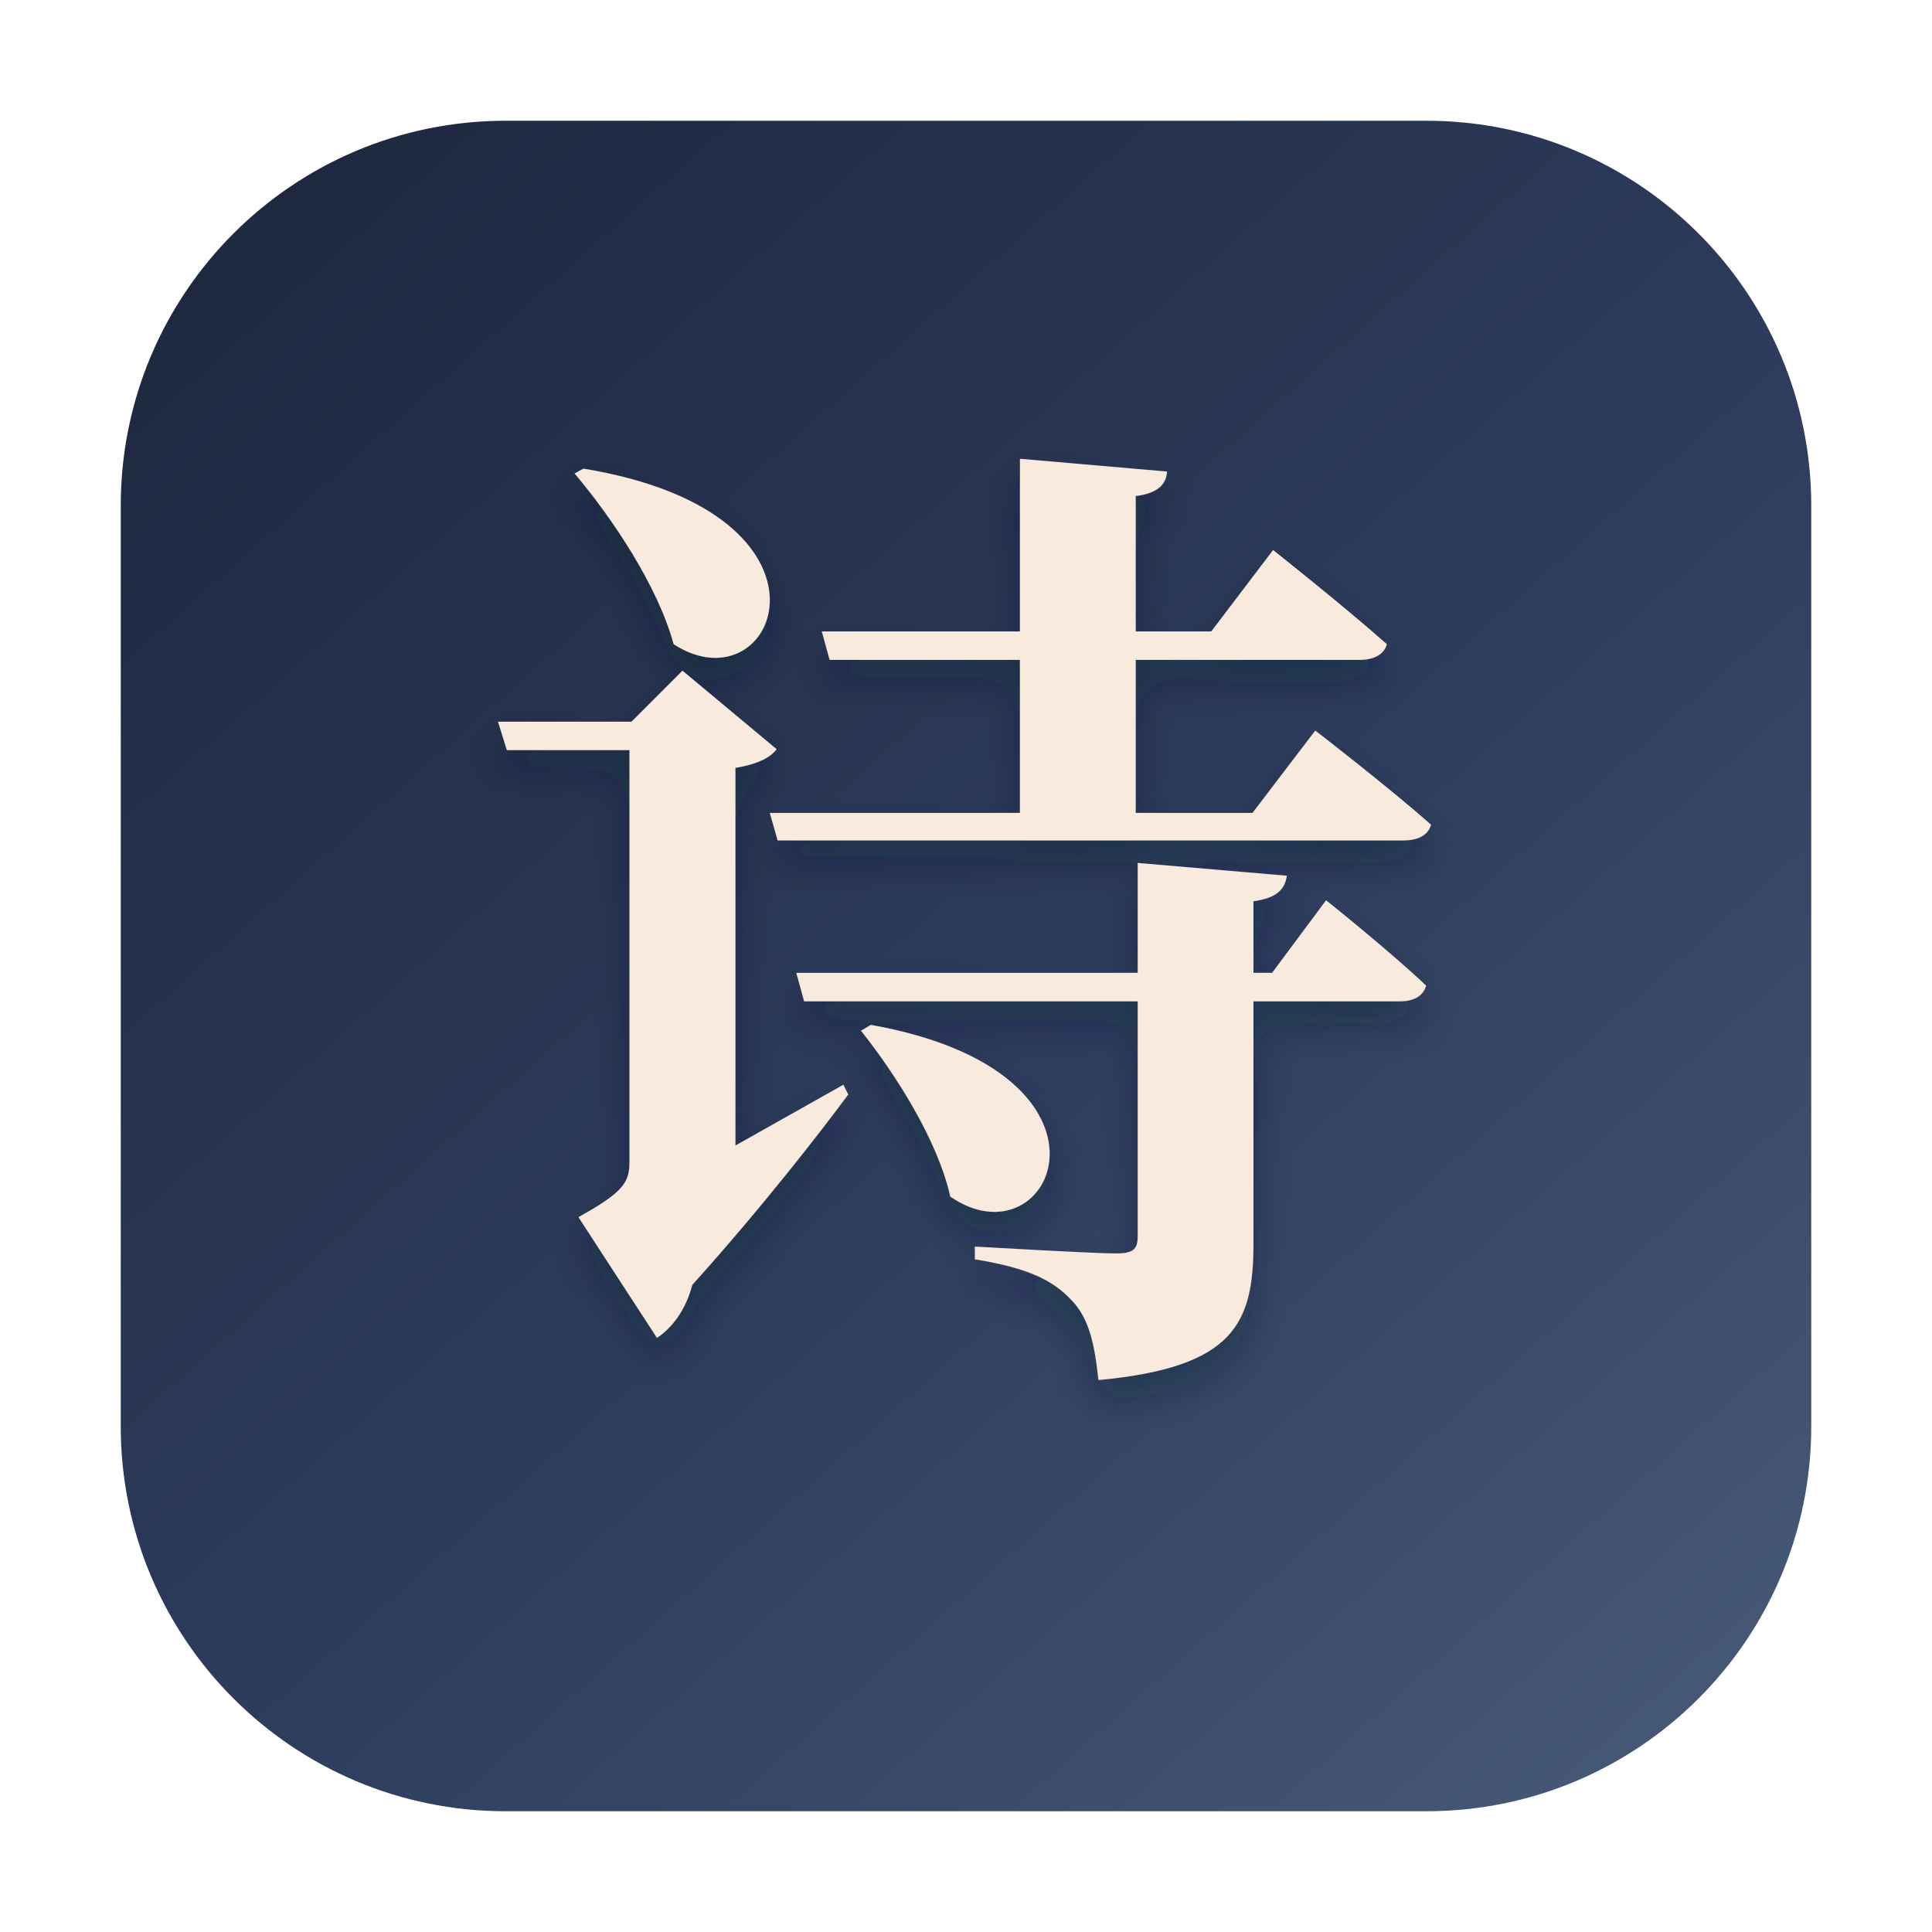
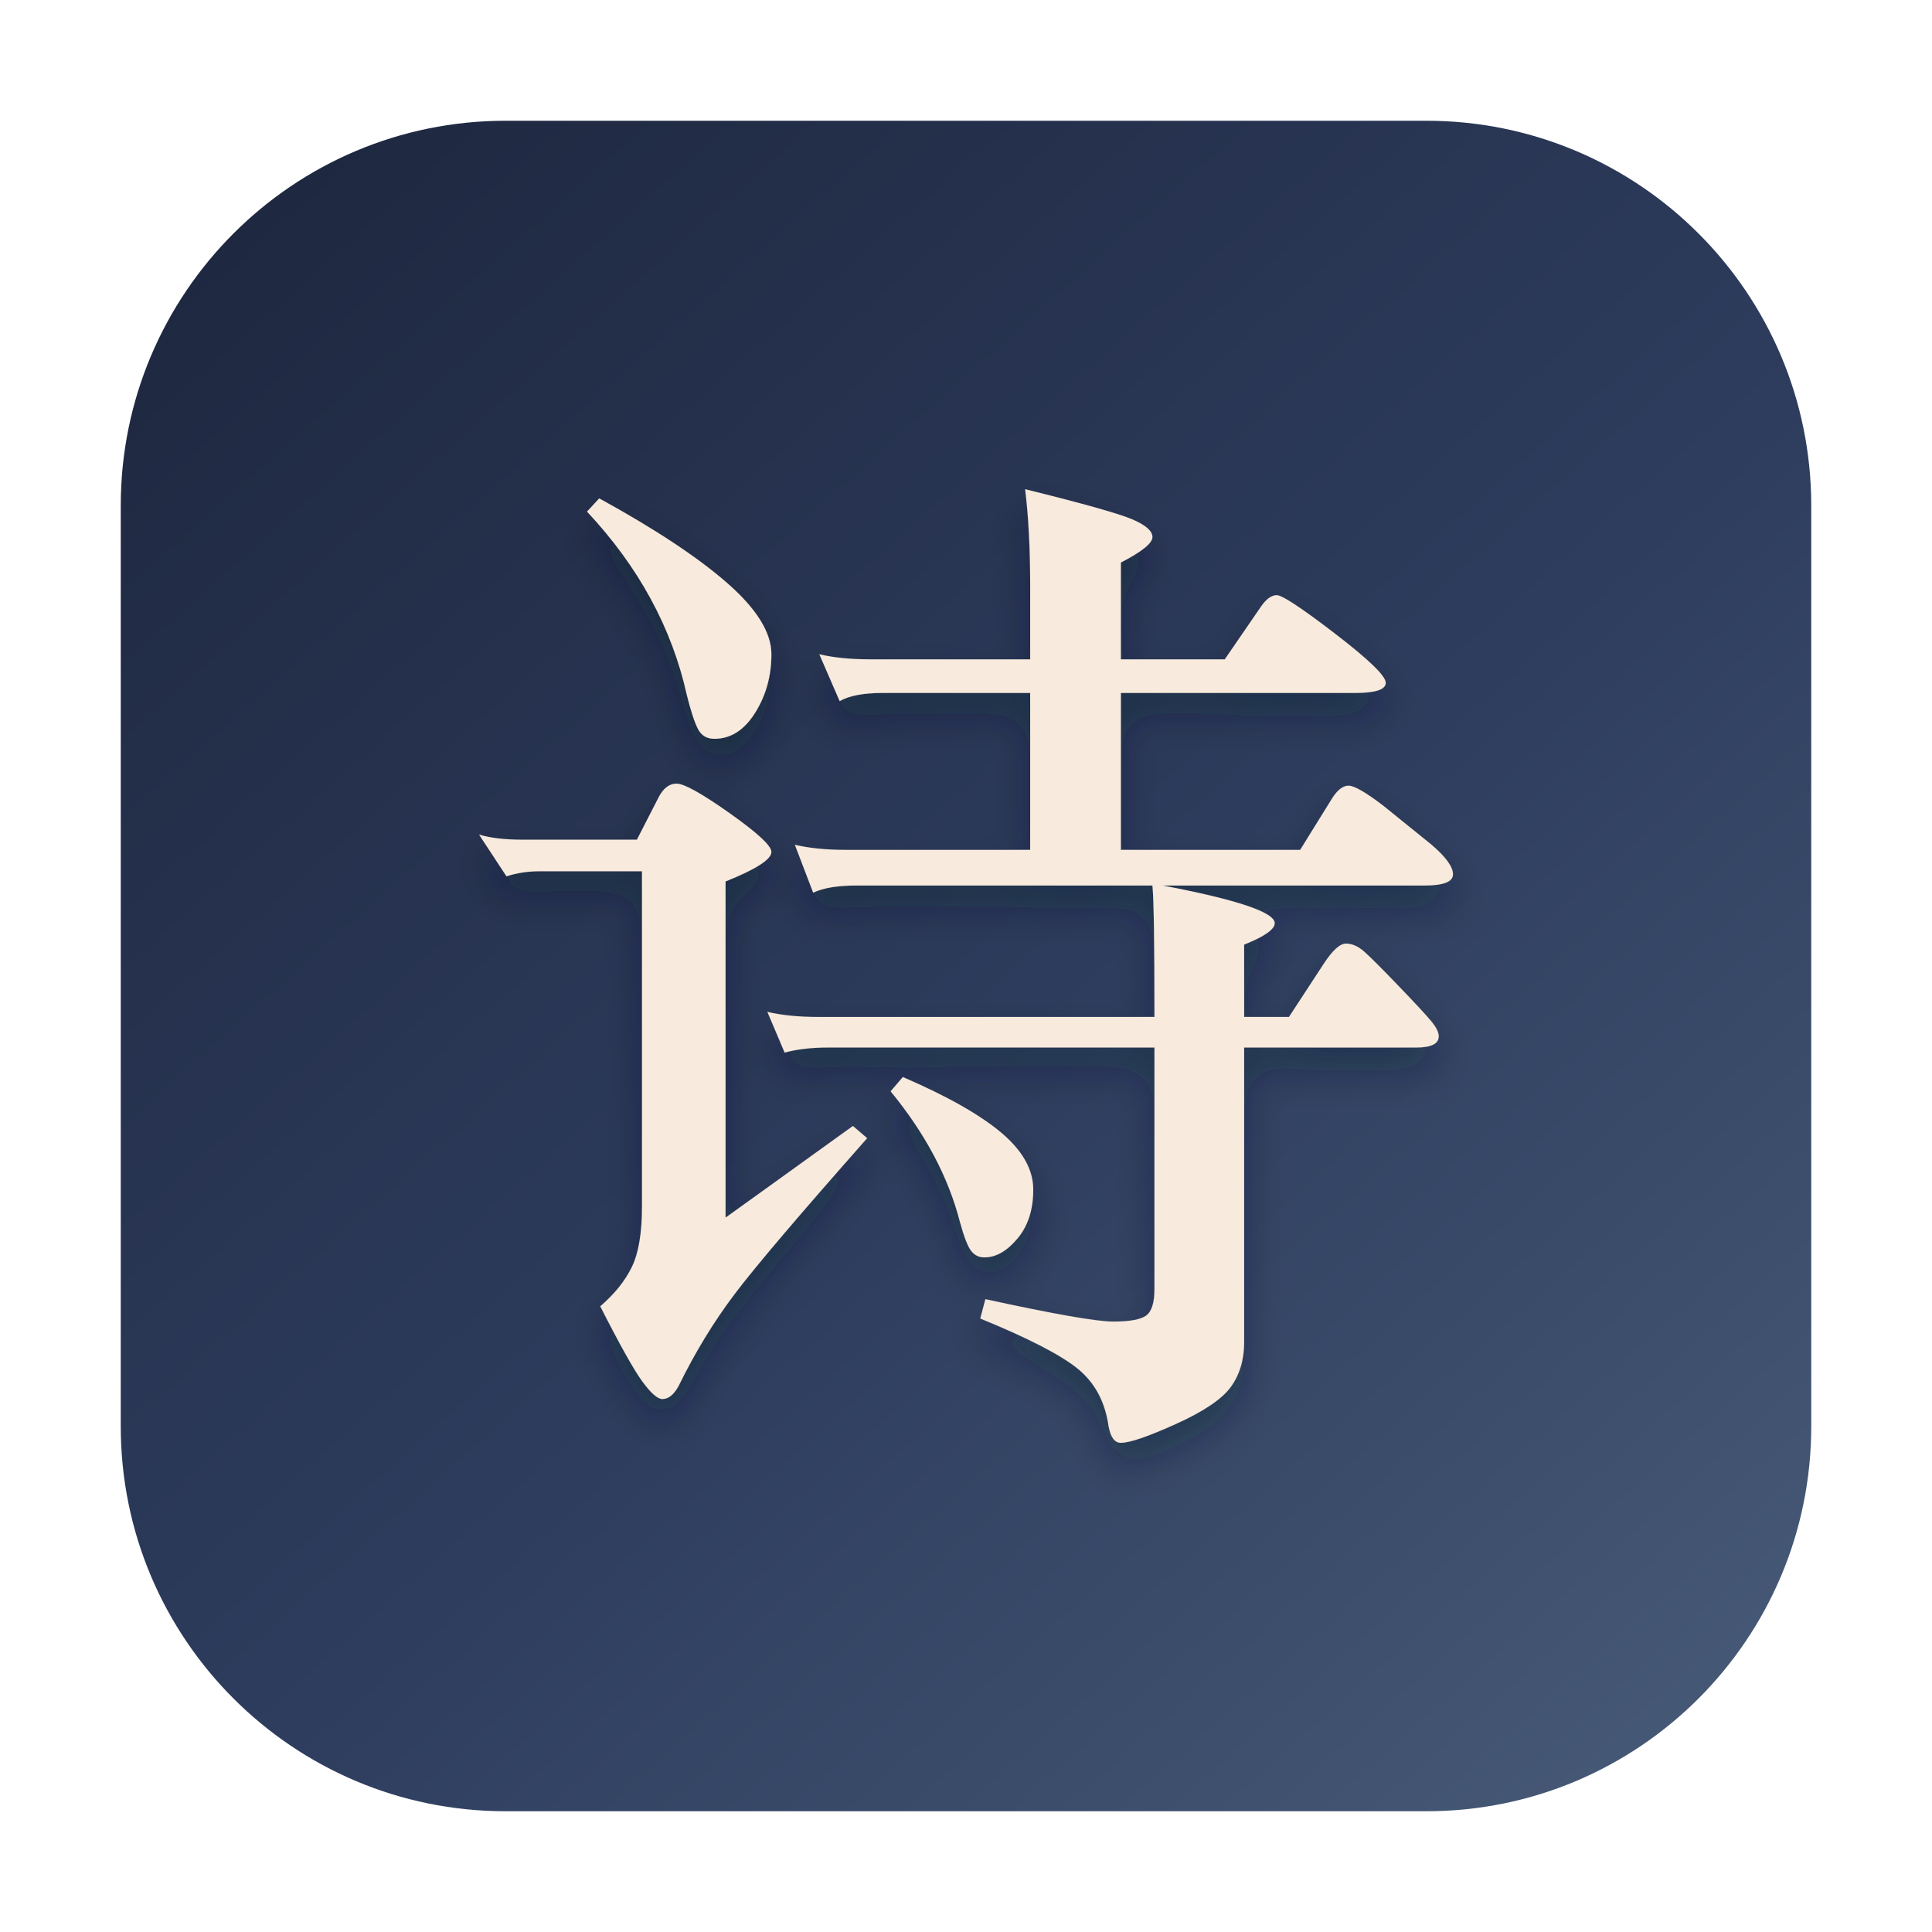
<svg xmlns="http://www.w3.org/2000/svg" width="1024" height="1024" viewBox="0 0 1024 1024" fill="none">
  <defs>
    <linearGradient id="bg" x1="128" y1="80" x2="896" y2="944" gradientUnits="userSpaceOnUse">
      <stop offset="0" stop-color="#1E273F" />
      <stop offset="0.56" stop-color="#2E3D5E" />
      <stop offset="1" stop-color="#465976" />
    </linearGradient>
    <filter id="textShadow" x="160" y="180" width="704" height="704" filterUnits="userSpaceOnUse" color-interpolation-filters="sRGB">
      <feDropShadow dx="0" dy="12" stdDeviation="10" flood-color="#0F172A" flood-opacity="0.35" />
    </filter>
  </defs>
  <rect x="64" y="64" width="896" height="896" rx="204" fill="url(#bg)" />
  <g filter="url(#textShadow)">
-     <text x="512" y="512" text-anchor="middle" dominant-baseline="middle" fill="#F8EBDD" font-size="520" font-weight="700" font-family="'Noto Serif CJK SC','Source Han Serif SC','Songti SC','STSong','PingFang SC',serif">诗</text>
+     <path fill="#F8EBDD" transform="matrix(0.54 0 0 -0.54 240.92 665.36)" d="M 565 398 L 565 552 L 420 552 Q 392 552 378 544 L 358 590 Q 379 585 408 585 L 565 585 L 565 658 Q 565 712 560 752 Q 645 731 665 722.500 Q 685 714 685 705 Q 685 696 654 680 L 654 585 L 756 585 L 791 636 Q 799 648 807 648 Q 815 648 864.500 610 Q 914 572 914 562 Q 914 552 884 552 L 654 552 L 654 398 L 830 398 L 861 448 Q 869 461 877.500 461 Q 886 461 912 441 L 959 403 Q 980 385 980 374 Q 980 363 952 363 L 695 363 Q 805 342 805 326 Q 805 317 775 305 L 775 234 L 819 234 L 853 286 Q 866 306 875 306 Q 884 306 893 298 Q 902 290 926.500 264.500 Q 951 239 958.500 230 Q 966 221 966 215 Q 966 204 944 204 L 775 204 L 775 -85 Q 775 -111 762 -129 Q 749 -147 708 -165.500 Q 667 -184 654 -184 Q 645 -184 642 -168 Q 637 -132 612 -111.500 Q 587 -91 516 -62 L 521 -43 Q 622 -65 646.500 -65 Q 671 -65 679 -59 Q 687 -53 687 -33 L 687 204 L 367 204 Q 342 204 324 199 L 307 239 Q 328 234 357 234 L 687 234 Q 687 344 685 363 L 394 363 Q 367 363 352 356 L 334 403 Q 355 398 384 398 Z M 142 743 Q 224 698 267.500 660 Q 311 622 311 590 Q 311 558 295 532.500 Q 279 507 255 507 Q 244 507 239 516.500 Q 234 526 228 550 Q 206 649 130 730 Z M 405 115 Q 305 2 274.500 -38.500 Q 244 -79 220 -128 Q 213 -141 204 -141 Q 197 -141 184.500 -124 Q 172 -107 143 -50 Q 164 -32 174 -11.500 Q 184 9 184 48 L 184 377 L 84 377 Q 66 377 51 372 L 24 413 Q 41 408 66 408 L 179 408 L 200 449 Q 207 463 218 463 Q 229 463 270 434 Q 311 405 311 396 Q 311 385 266 367 L 266 37 L 391 127 Z M 440 175 Q 505 147 536.500 120.500 Q 568 94 568 64.500 Q 568 35 552.500 16.500 Q 537 -2 520 -2 Q 512 -2 507 4.500 Q 502 11 496 33 Q 479 99 428 161 Z" />
  </g>
</svg>
